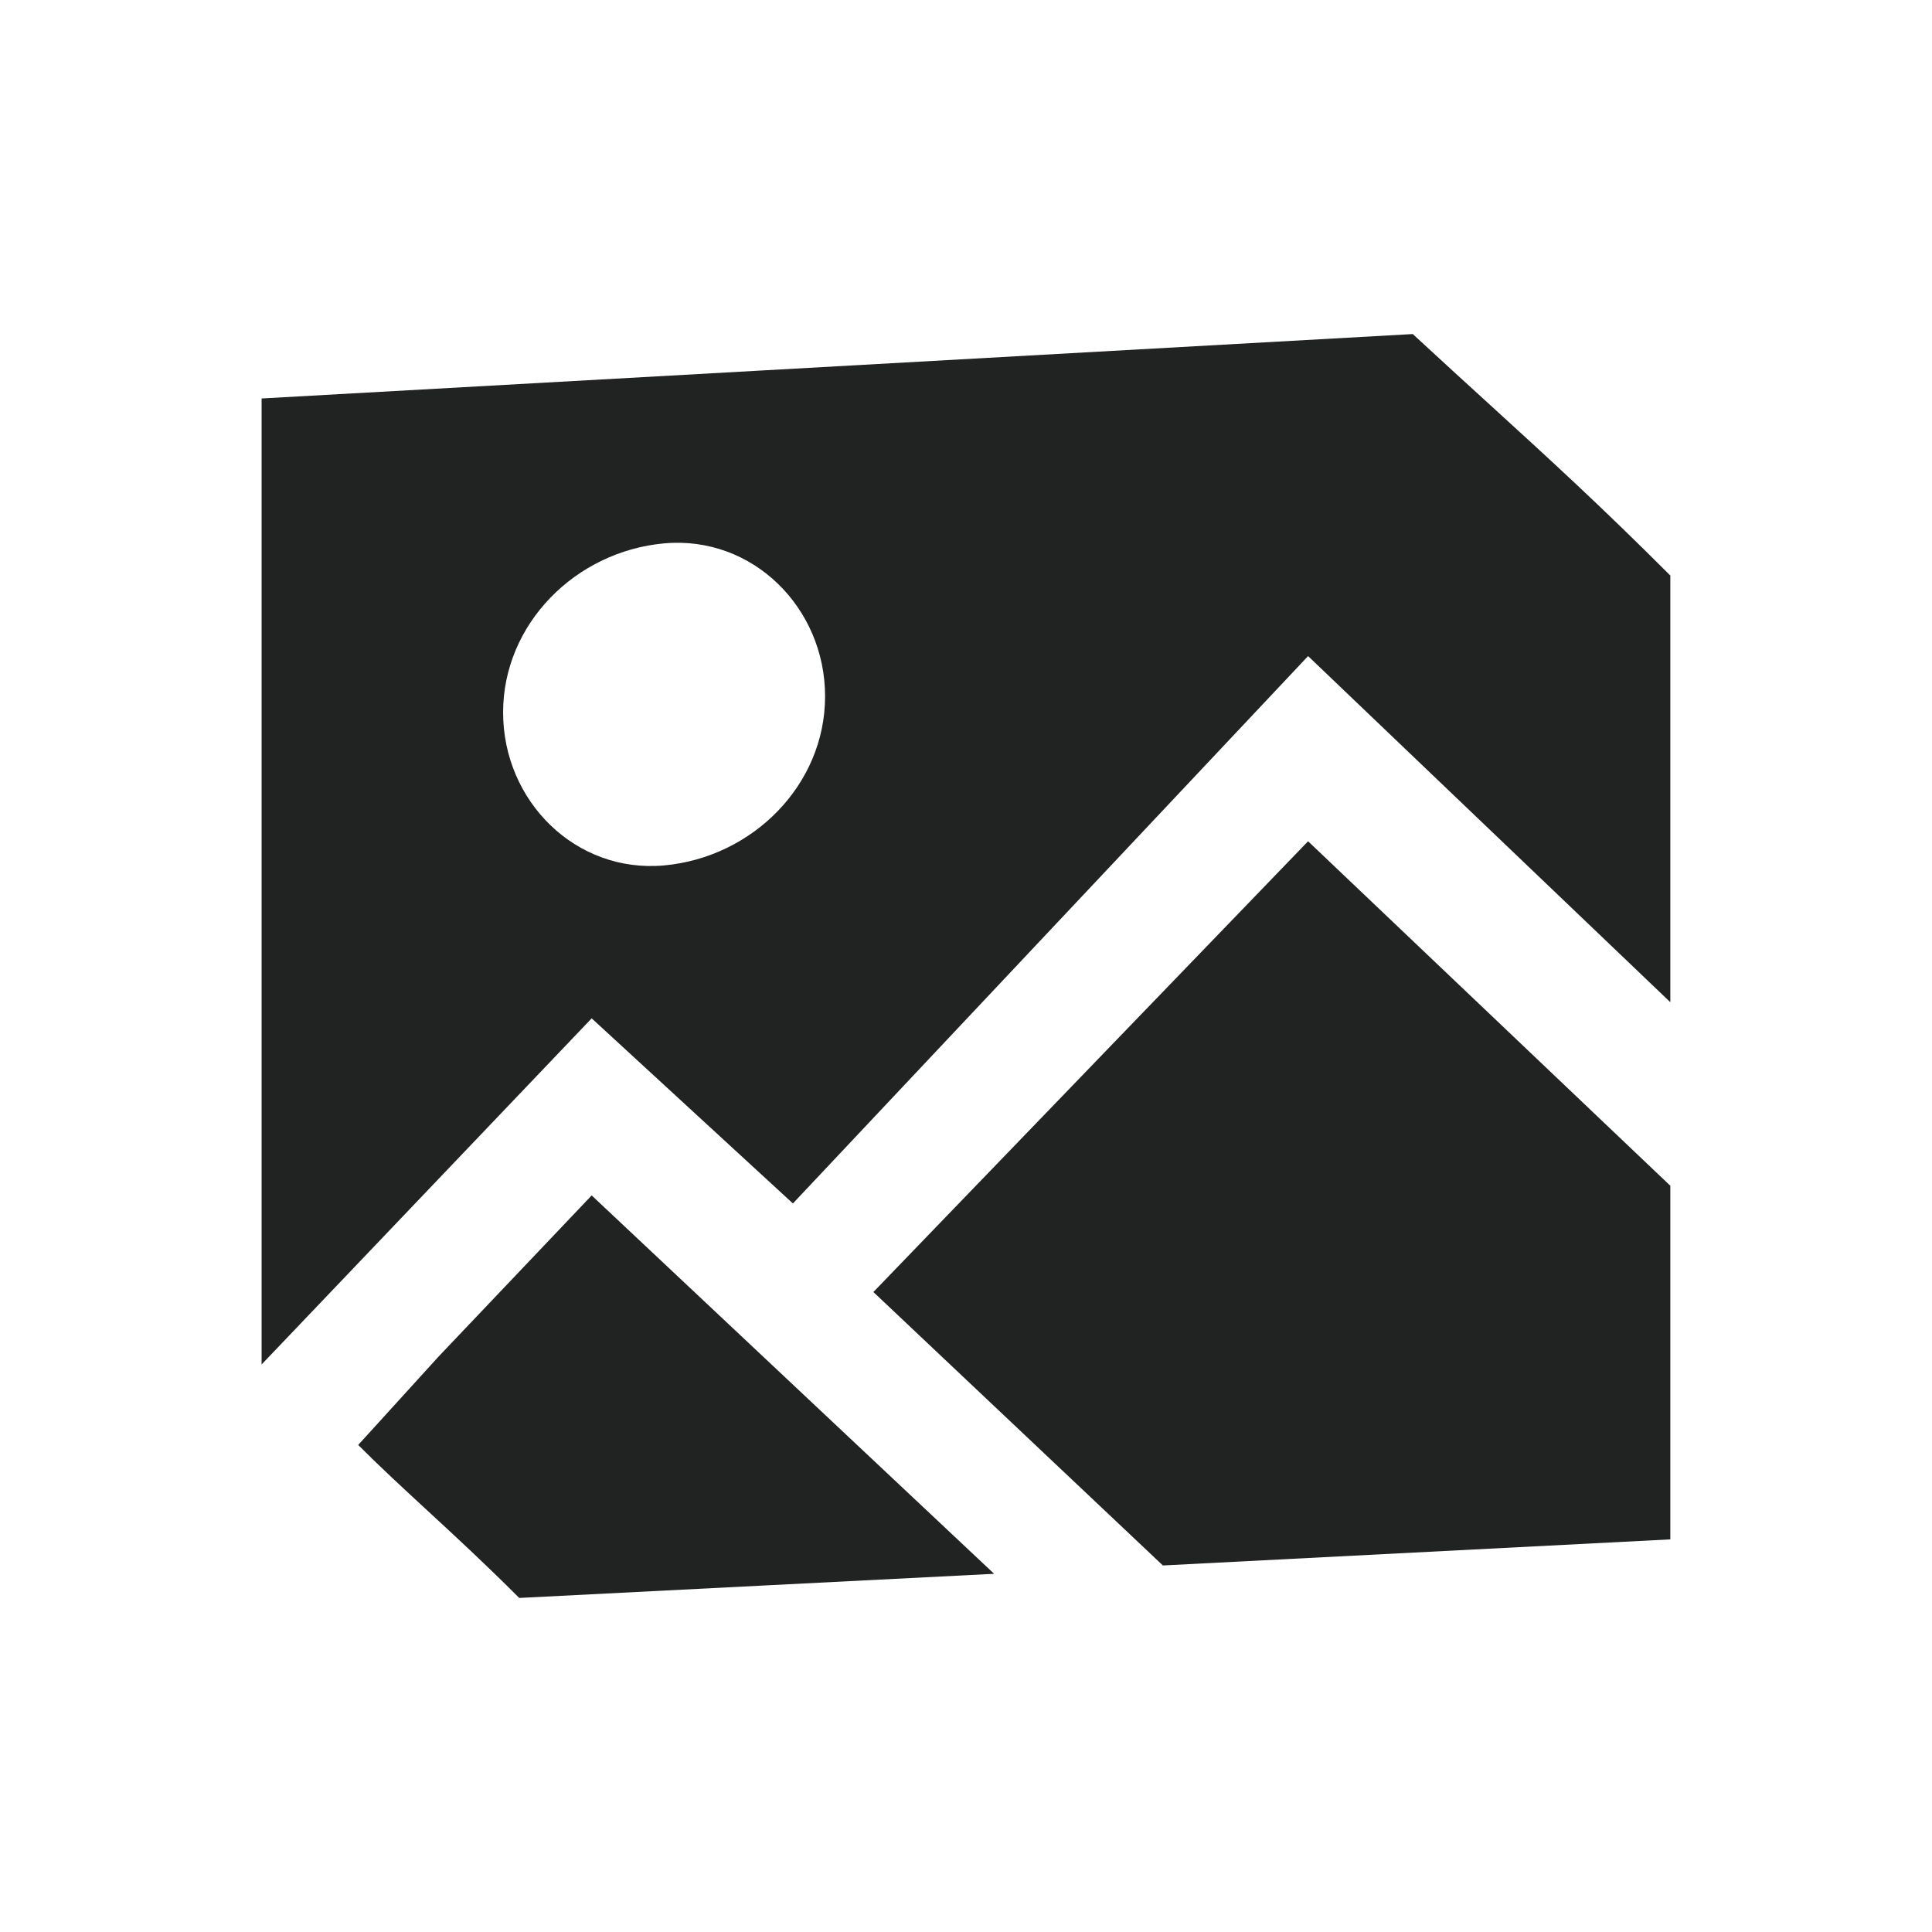
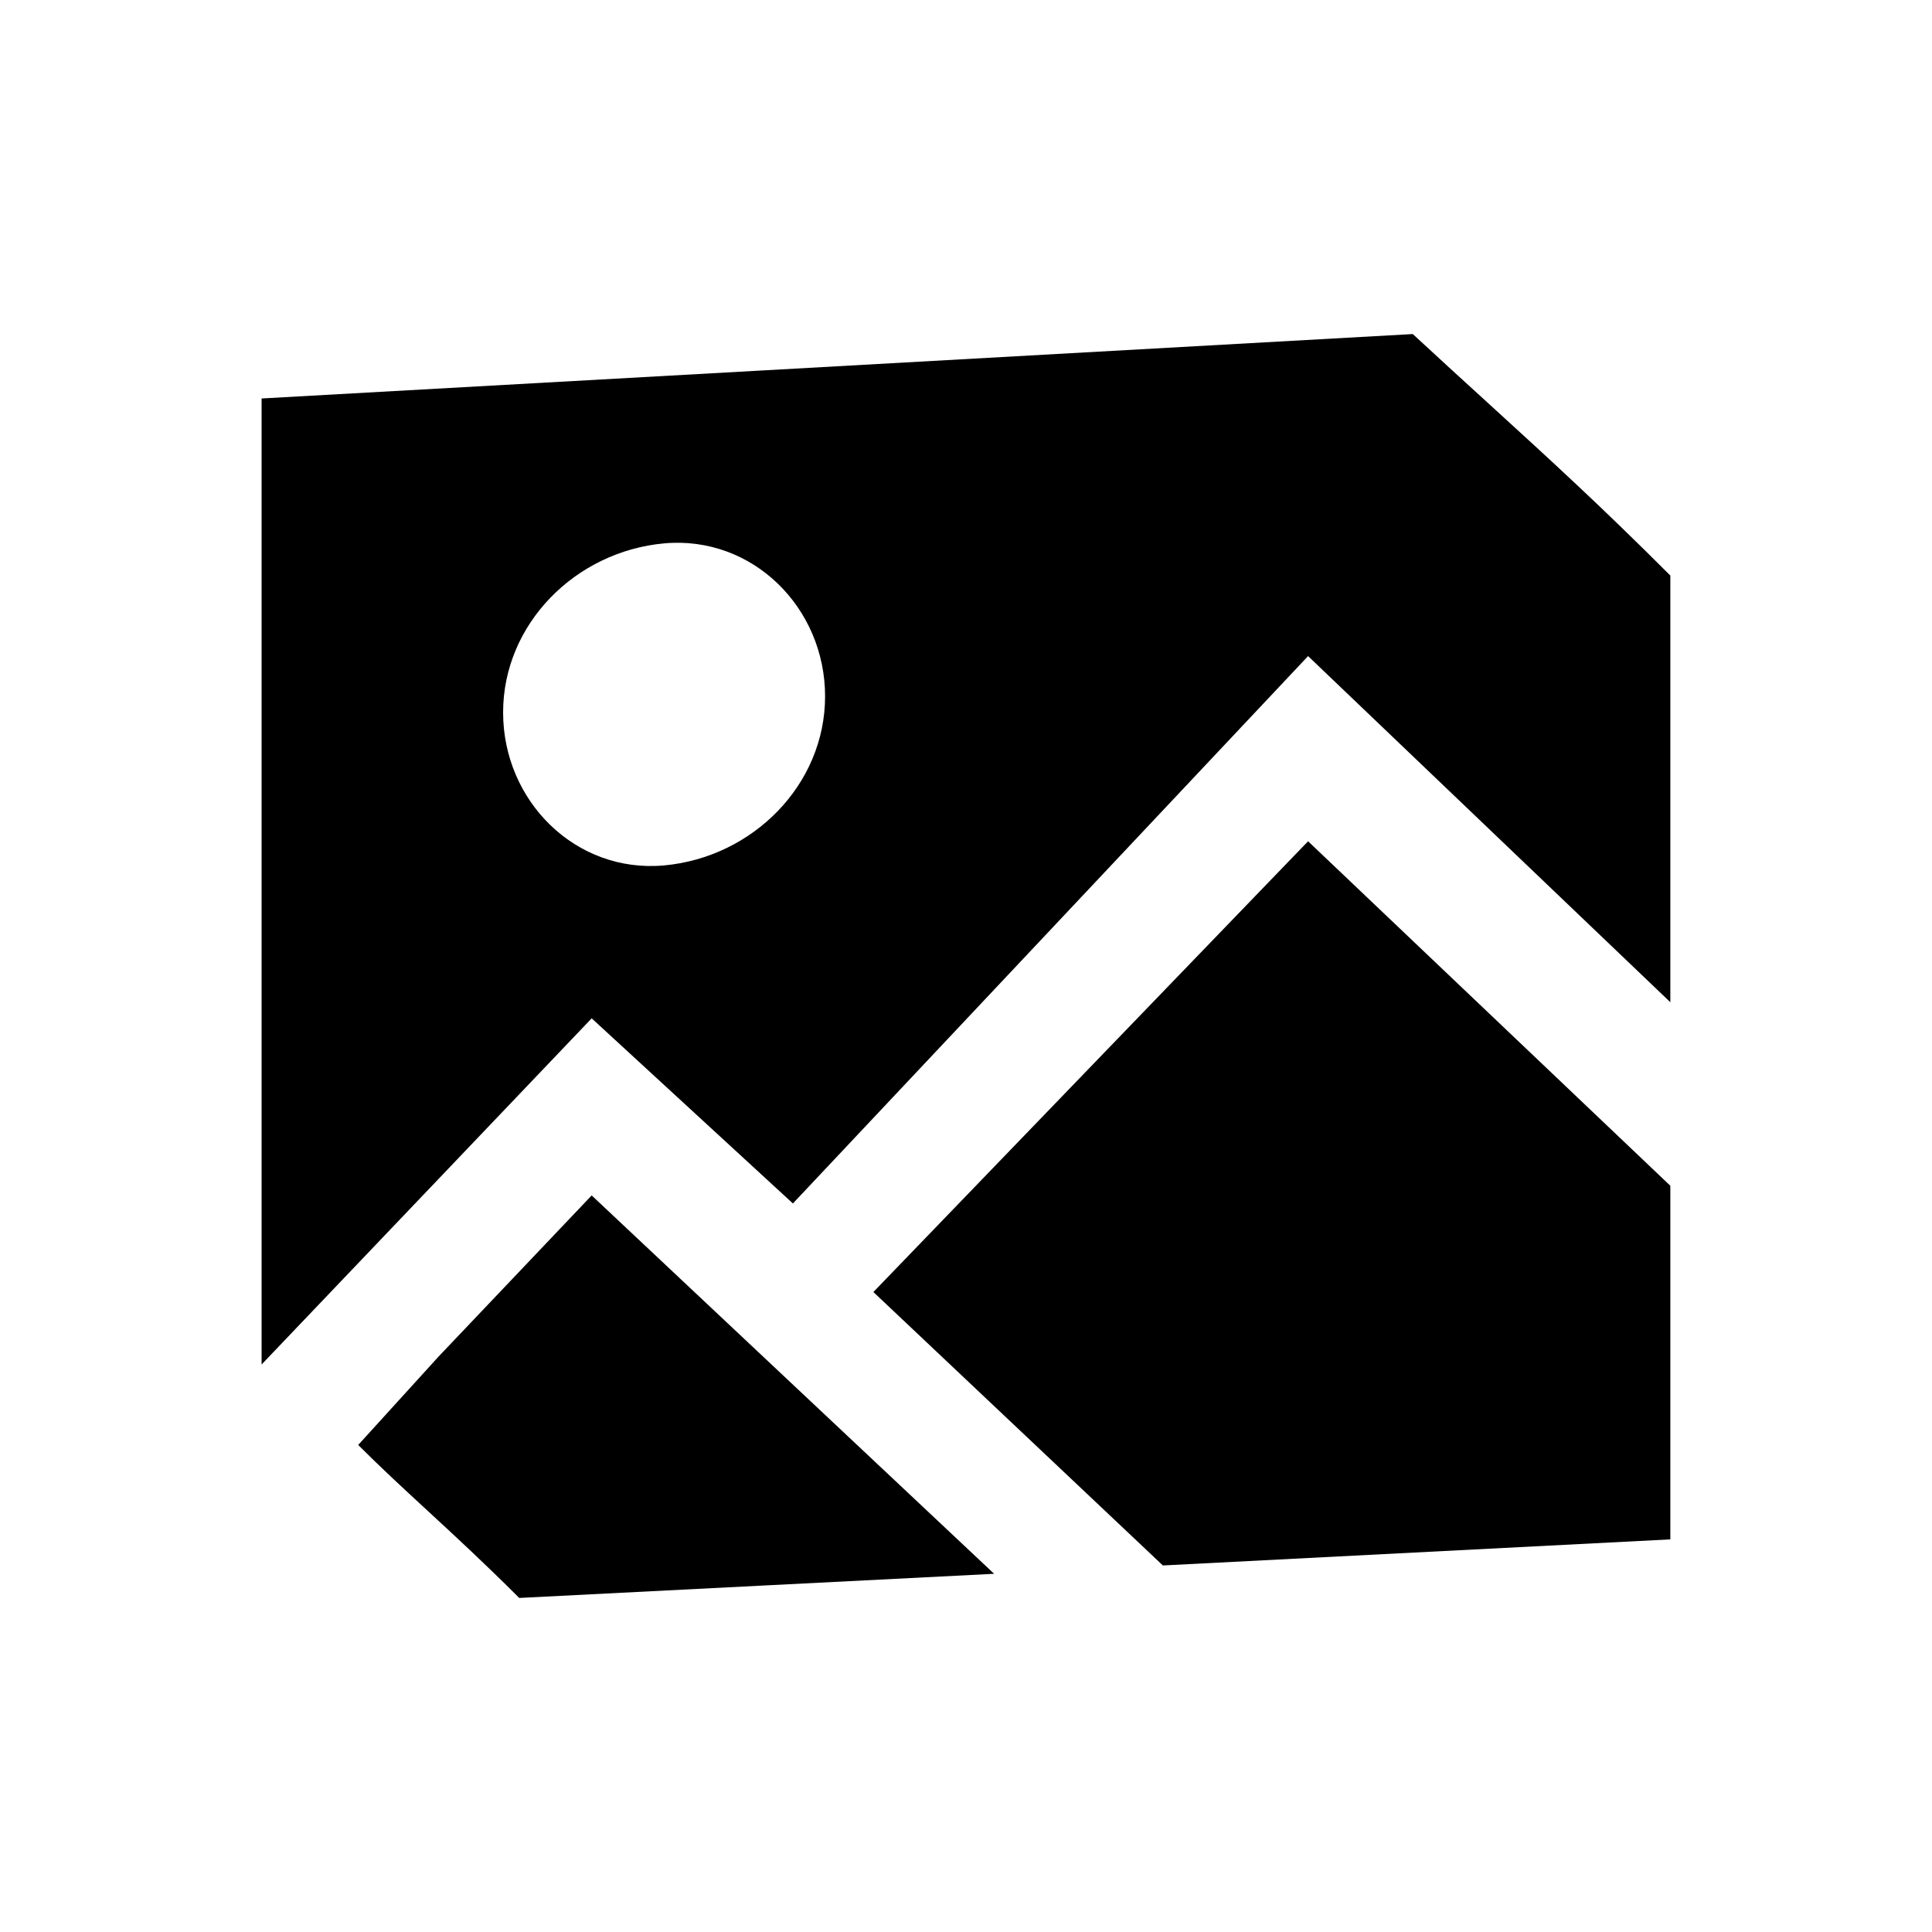
<svg xmlns="http://www.w3.org/2000/svg" width="32" height="32" viewBox="0 0 32 32" fill="none">
-   <path fill-rule="evenodd" clip-rule="evenodd" d="M4.333 6.6V22.6L9.8 16.867L13.133 19.933L21.666 10.867L27.666 16.6V9.533C26.495 8.362 25.681 7.62 24.649 6.678C24.271 6.334 23.864 5.962 23.4 5.533L4.333 6.6ZM11 14.334C9.533 14.467 8.333 13.267 8.333 11.8C8.333 10.334 9.533 9.133 11 9C12.466 8.867 13.666 10.067 13.666 11.533C13.666 13 12.466 14.2 11 14.334Z" fill="#212322" />
-   <path d="M27.666 25.497L19.261 25.929L14.466 21.4L21.666 13.934L27.666 19.64V25.497Z" fill="#212322" />
-   <path d="M7.266 22.467L9.8 19.8L16.466 26.067L8.6 26.467C8.028 25.895 7.533 25.438 7.074 25.015C6.676 24.647 6.304 24.305 5.933 23.933L7.266 22.467Z" fill="#212322" />
+   <path fill-rule="evenodd" clip-rule="evenodd" d="M4.333 6.6V22.6L9.8 16.867L13.133 19.933L21.666 10.867L27.666 16.6V9.533C26.495 8.362 25.681 7.62 24.649 6.678C24.271 6.334 23.864 5.962 23.4 5.533L4.333 6.6ZM11 14.334C9.533 14.467 8.333 13.267 8.333 11.8C8.333 10.334 9.533 9.133 11 9C12.466 8.867 13.666 10.067 13.666 11.533C13.666 13 12.466 14.2 11 14.334Z" fill="currentColor" />
+   <path d="M27.666 25.497L19.261 25.929L14.466 21.4L21.666 13.934L27.666 19.64V25.497Z" fill="currentColor" />
+   <path d="M7.266 22.467L9.8 19.8L16.466 26.067L8.6 26.467C8.028 25.895 7.533 25.438 7.074 25.015C6.676 24.647 6.304 24.305 5.933 23.933L7.266 22.467Z" fill="currentColor" />
</svg>
